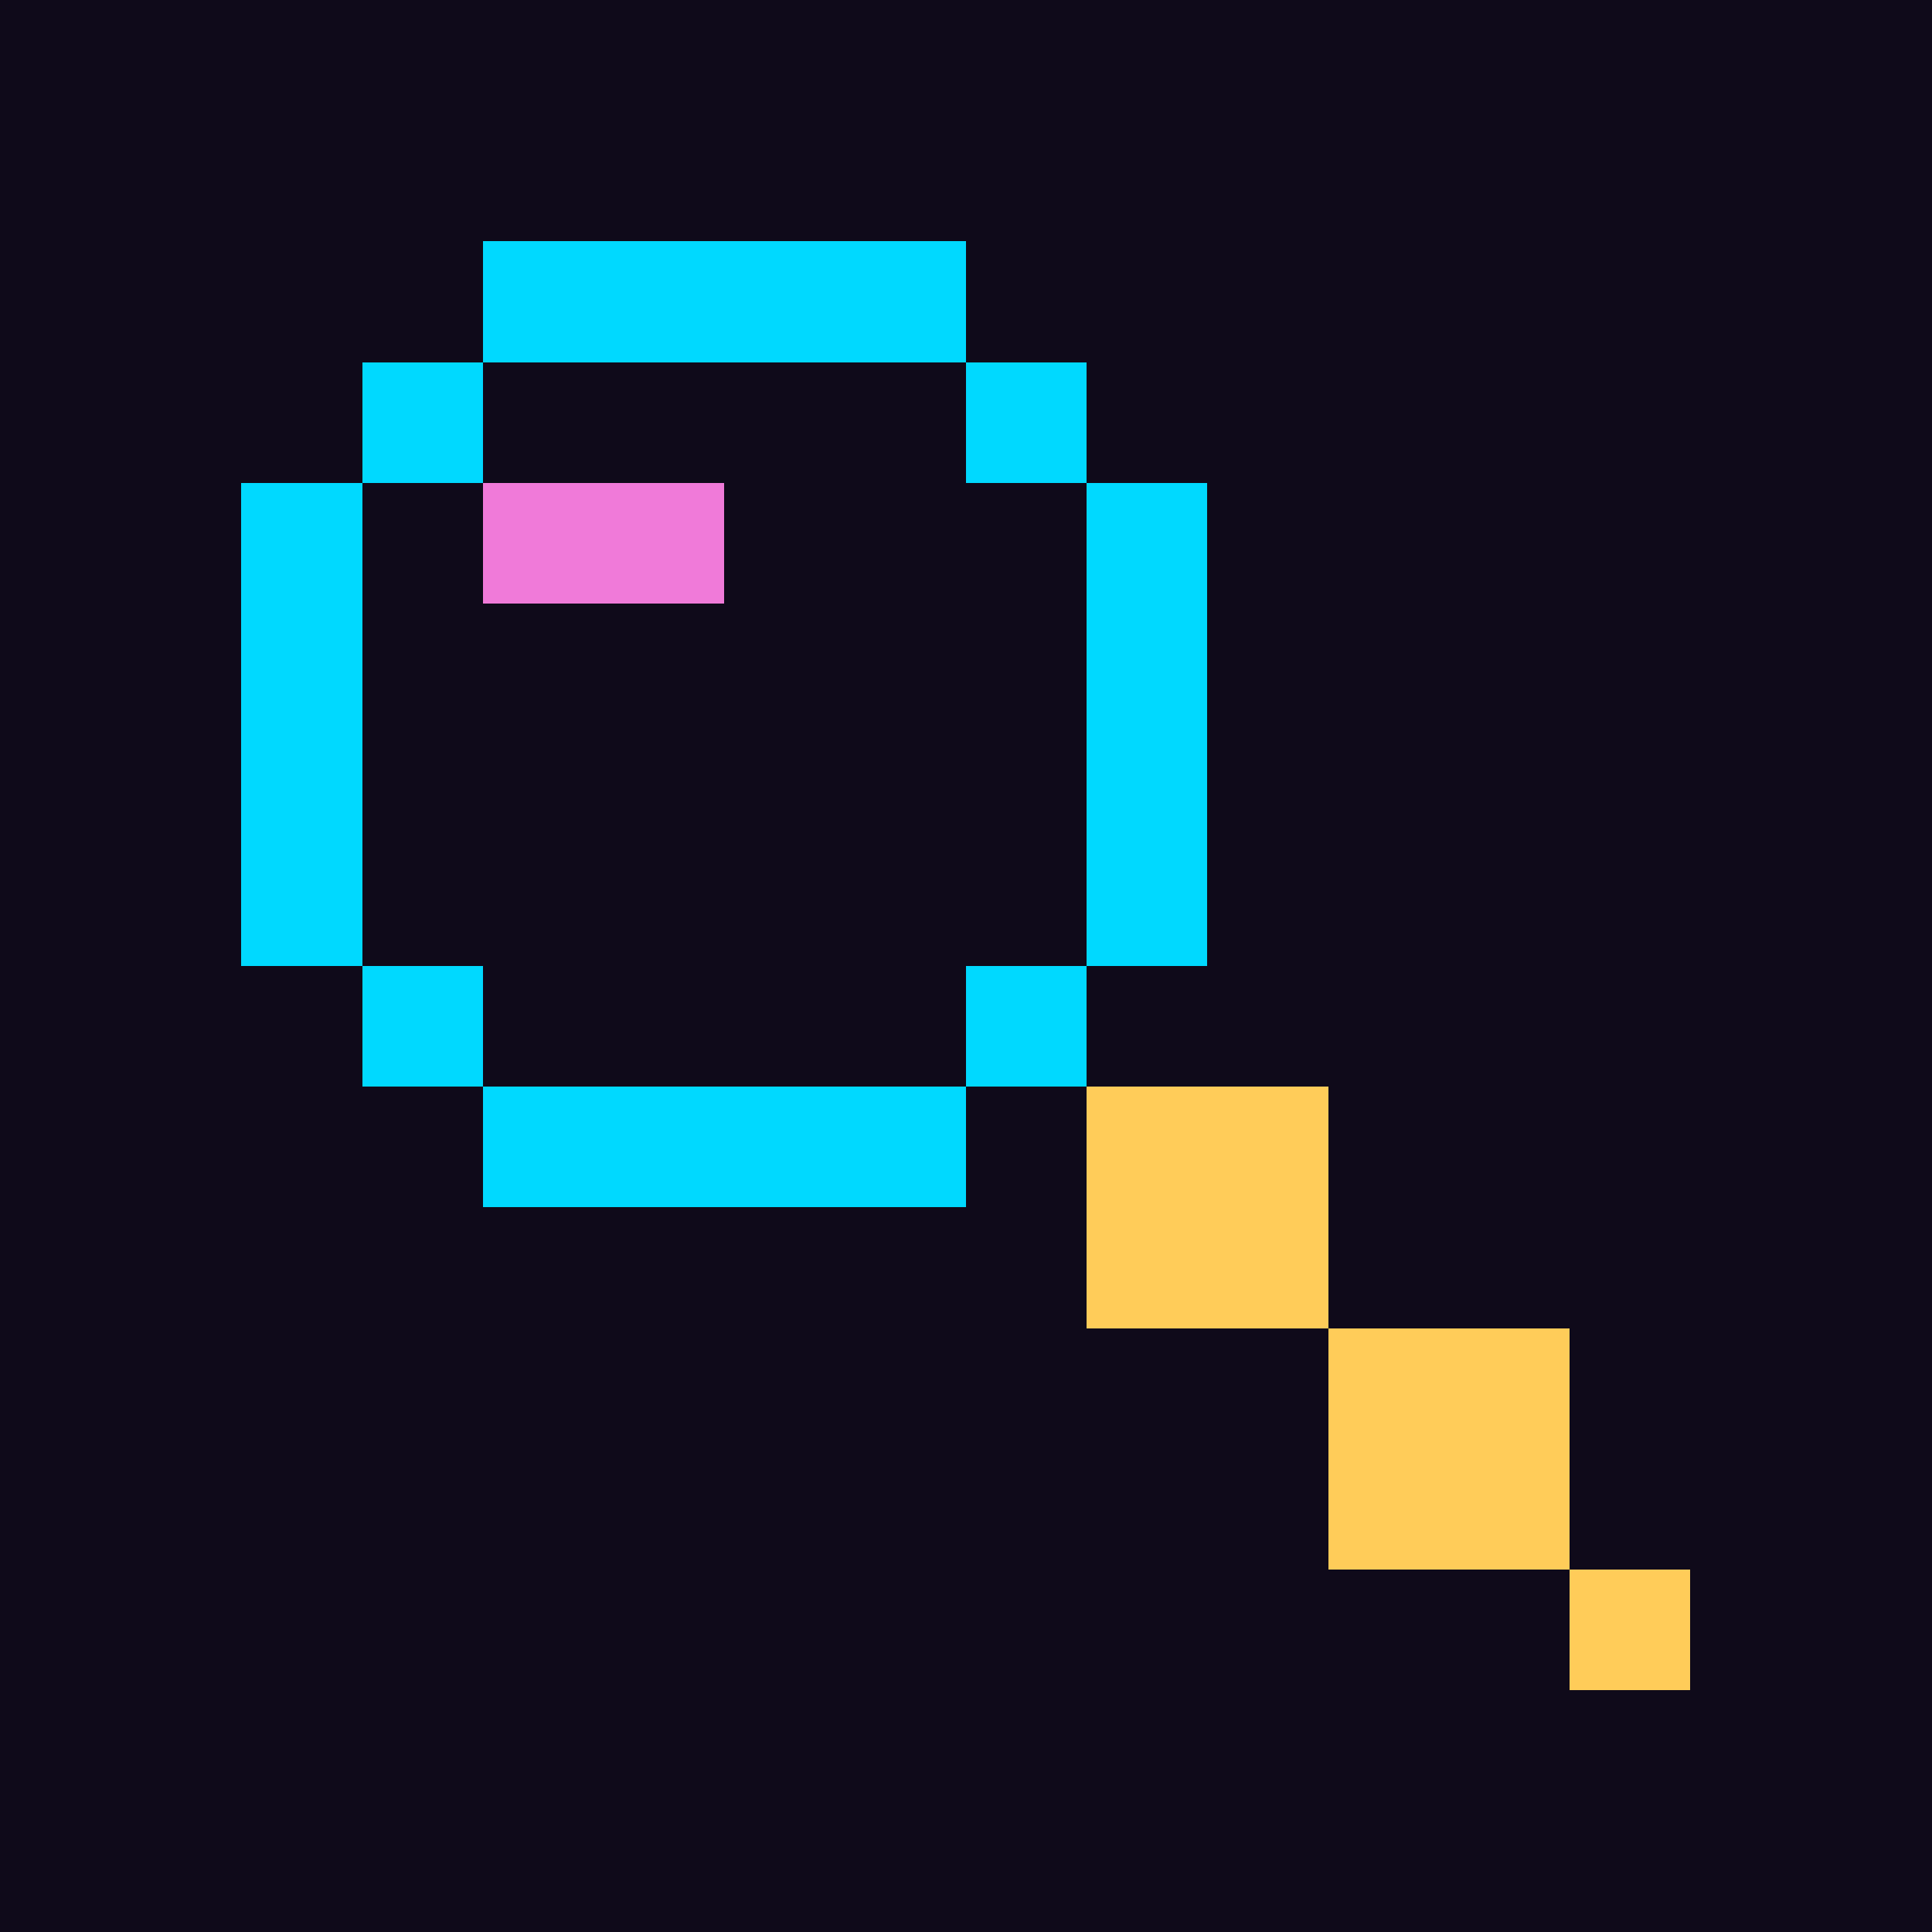
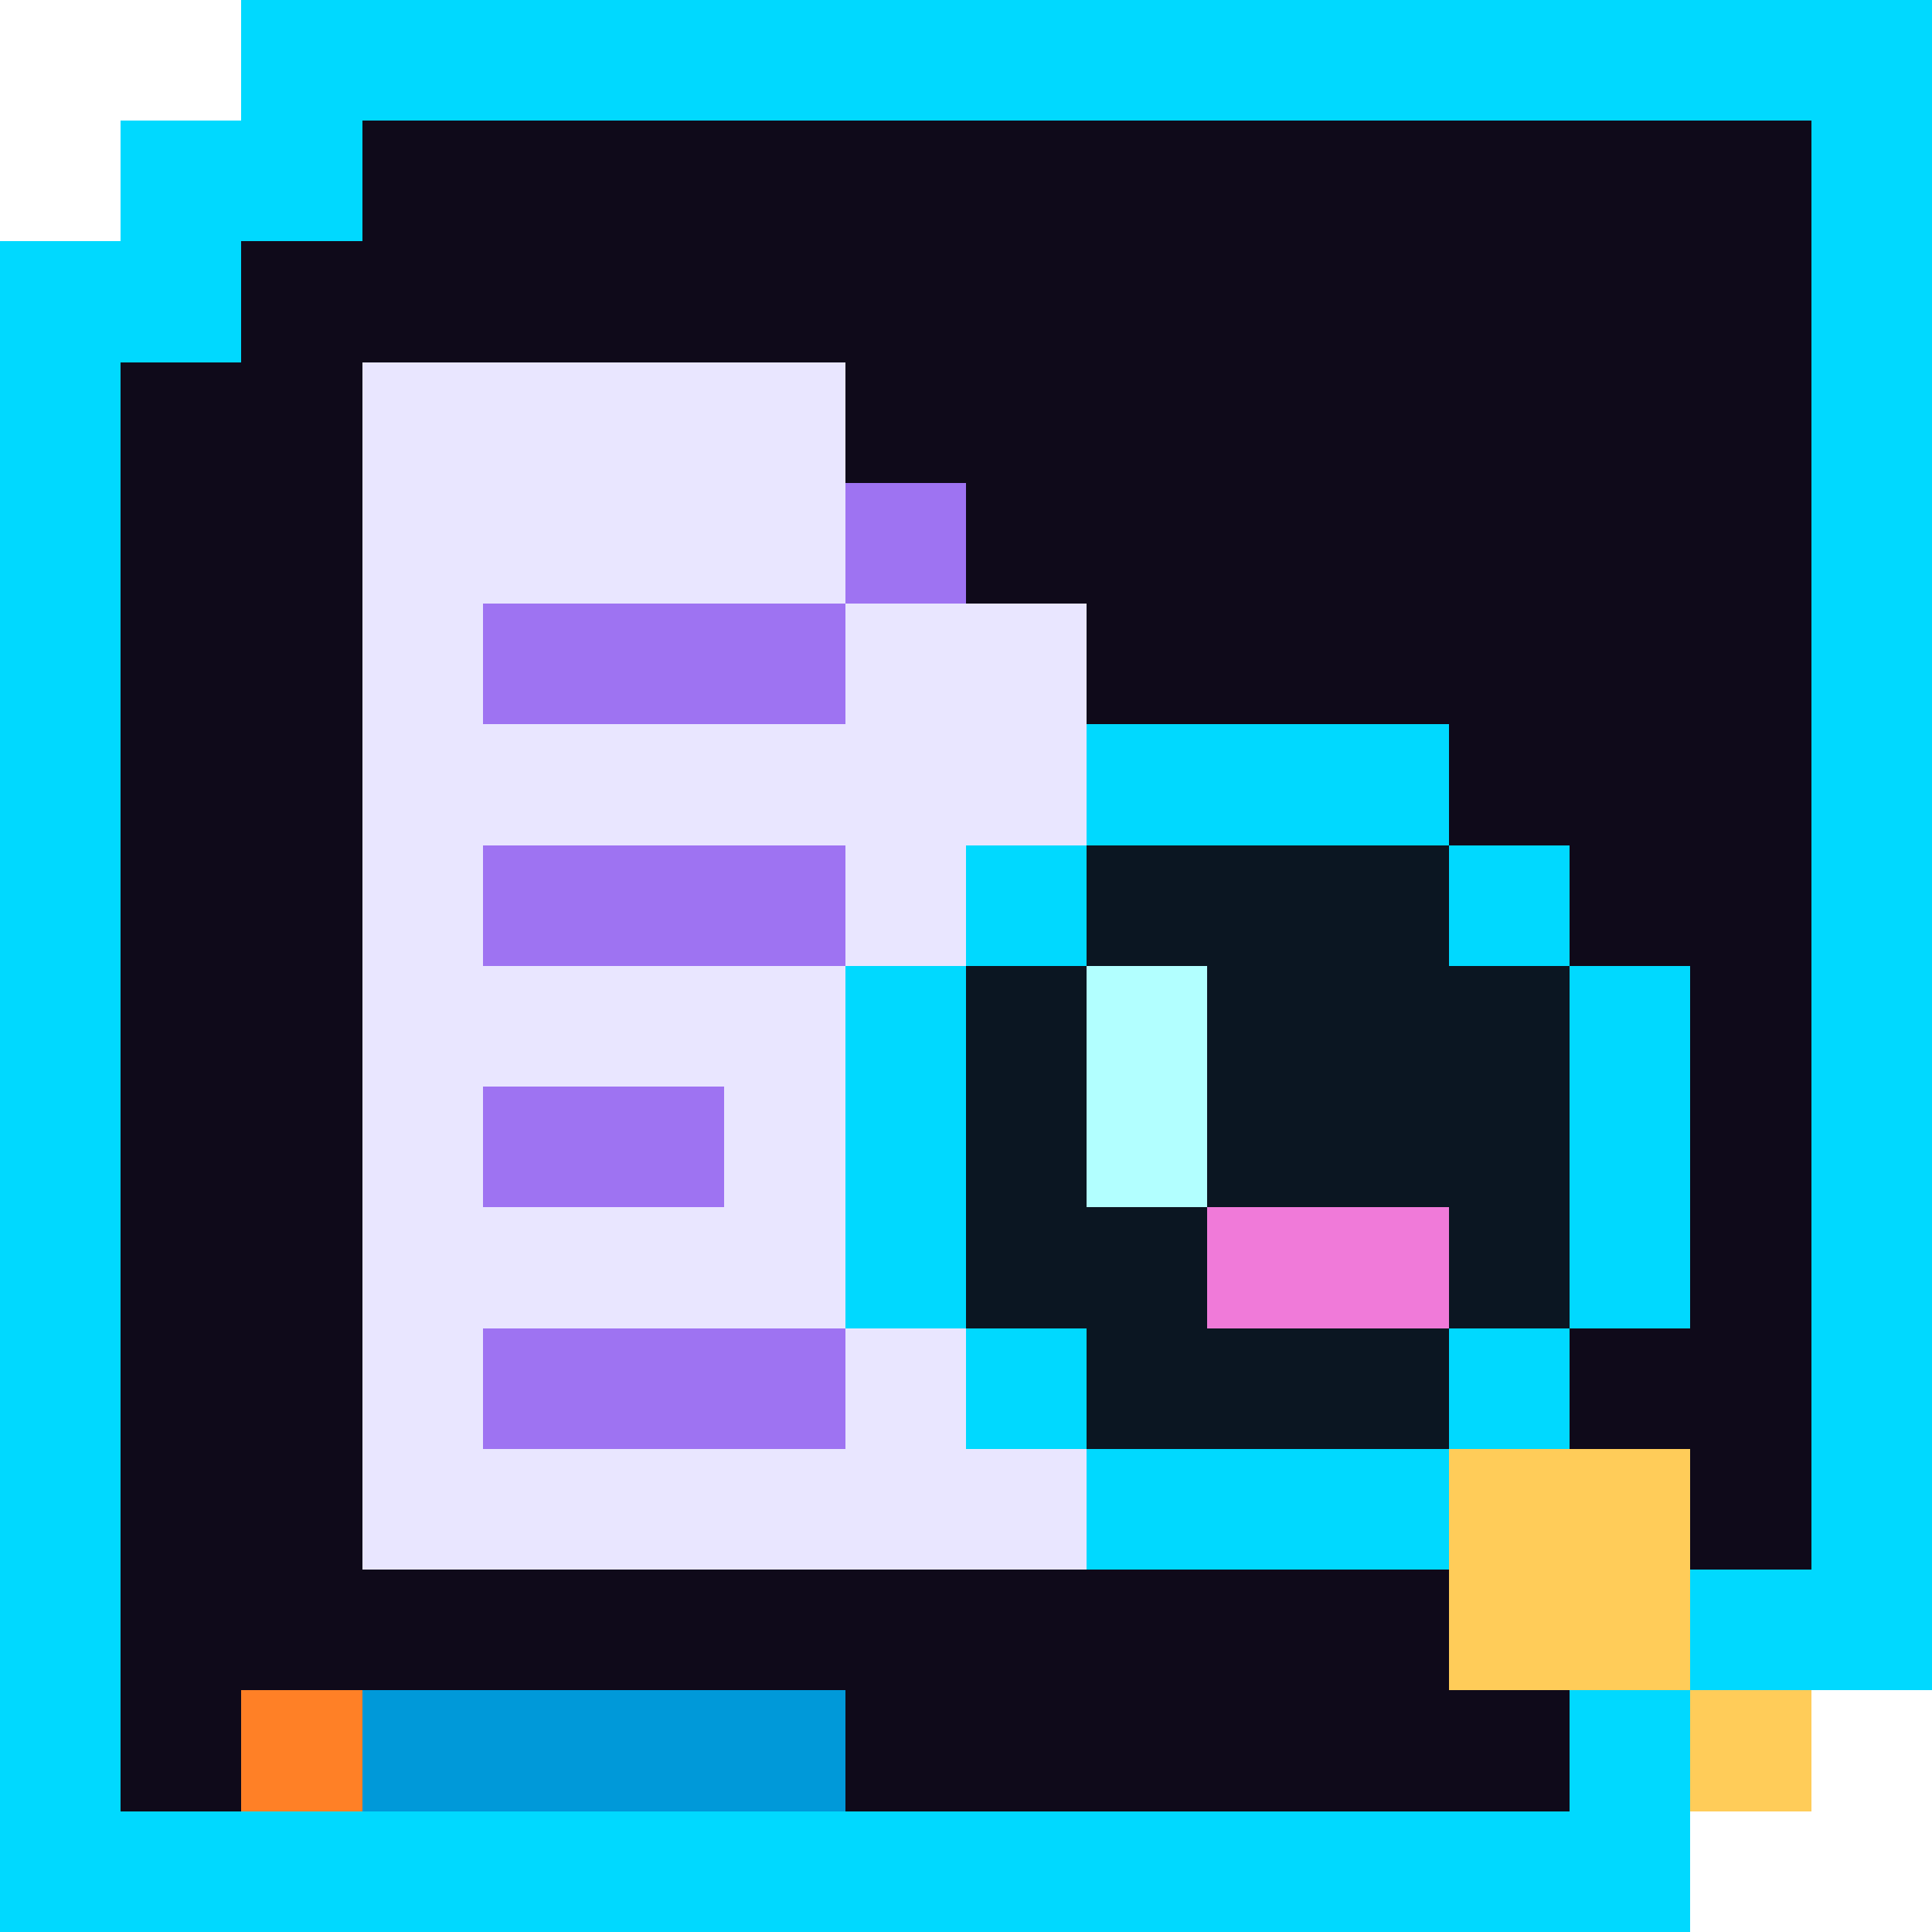
<svg xmlns="http://www.w3.org/2000/svg" viewBox="0 0 16 16" shape-rendering="crispEdges">
-   <rect width="16" height="16" fill="#0F0A1A" />
-   <g fill="#00D9FF">
-     <rect x="4" y="2" width="4" height="1" />
-     <rect x="3" y="3" width="1" height="1" />
-     <rect x="8" y="3" width="1" height="1" />
-     <rect x="2" y="4" width="1" height="4" />
-     <rect x="9" y="4" width="1" height="4" />
-     <rect x="3" y="8" width="1" height="1" />
-     <rect x="8" y="8" width="1" height="1" />
-     <rect x="4" y="9" width="4" height="1" />
-   </g>
-   <rect x="4" y="4" width="2" height="1" fill="#F07AD9" />
-   <g fill="#FFCC59">
-     <rect x="9" y="9" width="2" height="2" />
-     <rect x="11" y="11" width="2" height="2" />
-     <rect x="13" y="13" width="1" height="1" />
-   </g>
+   <path fill="#00D9FF" d="M0 2h1V1h1V0h14v14h-1v1h-1v1H0z" />
+   <path fill="#0F0A1A" d="M1 3h1V2h1V1h12v12h-1v1h-1v1H1z" />
+   <rect x="3" y="3" width="6" height="10" fill="#E9E6FF" />
+   <rect x="7" y="3" width="2" height="1" fill="#0F0A1A" />
+   <rect x="8" y="4" width="1" height="1" fill="#0F0A1A" />
+   <rect x="7" y="4" width="1" height="1" fill="#9E73F2" />
+   <rect x="4" y="5" width="3" height="1" fill="#9E73F2" />
+   <rect x="4" y="7" width="3" height="1" fill="#9E73F2" />
+   <rect x="4" y="9" width="2" height="1" fill="#9E73F2" />
+   <rect x="4" y="11" width="3" height="1" fill="#9E73F2" />
+   <path fill="#0B1622" d="M9 7h3v1h1v3h-1v1H9v-1H8V8h1z" />
+   <rect x="9" y="6" width="3" height="1" fill="#00D9FF" />
+   <rect x="8" y="7" width="1" height="1" fill="#00D9FF" />
+   <rect x="12" y="7" width="1" height="1" fill="#00D9FF" />
+   <rect x="7" y="8" width="1" height="3" fill="#00D9FF" />
+   <rect x="13" y="8" width="1" height="3" fill="#00D9FF" />
+   <rect x="8" y="11" width="1" height="1" fill="#00D9FF" />
+   <rect x="12" y="11" width="1" height="1" fill="#00D9FF" />
+   <rect x="9" y="12" width="3" height="1" fill="#00D9FF" />
+   <rect x="9" y="8" width="1" height="2" fill="#B2FFFF" />
+   <rect x="10" y="10" width="2" height="1" fill="#F07AD9" />
+   <rect x="12" y="12" width="2" height="2" fill="#FFCC59" />
+   <rect x="14" y="14" width="1" height="1" fill="#FFCC59" />
+   <rect x="3" y="14" width="4" height="1" fill="#0099D9" />
+   <rect x="2" y="14" width="1" height="1" fill="#FF8026" />
</svg>
